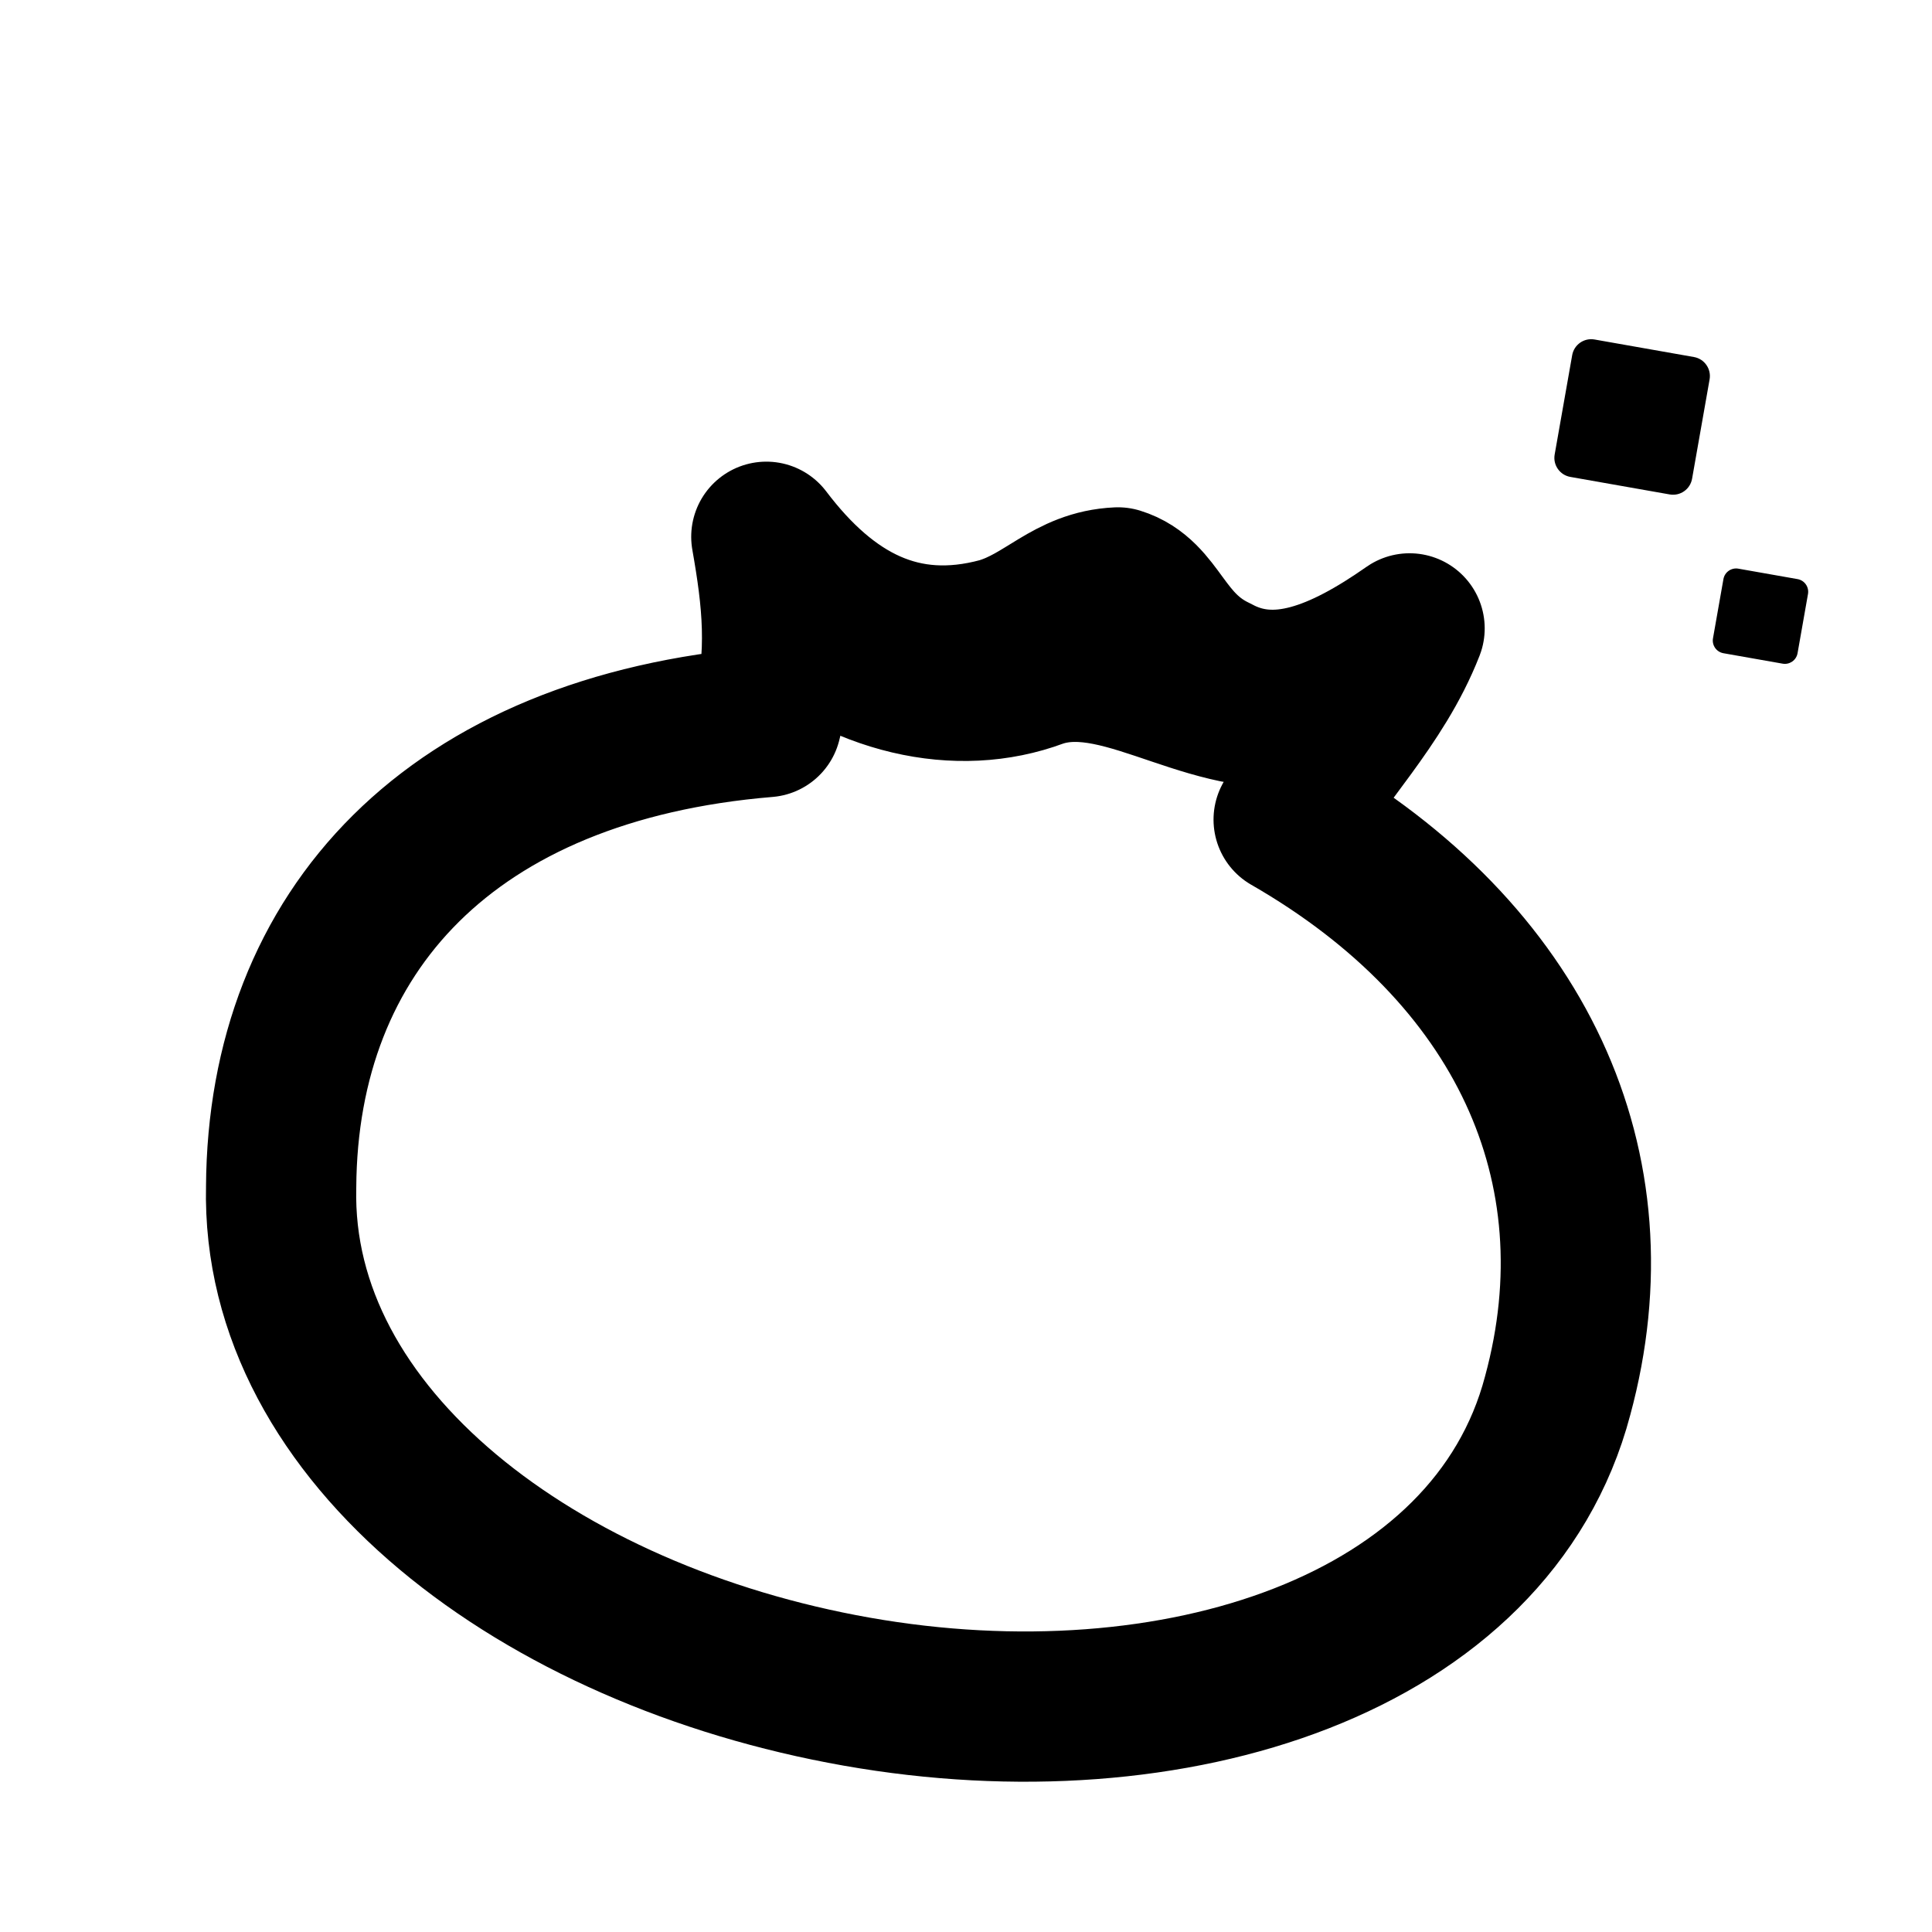
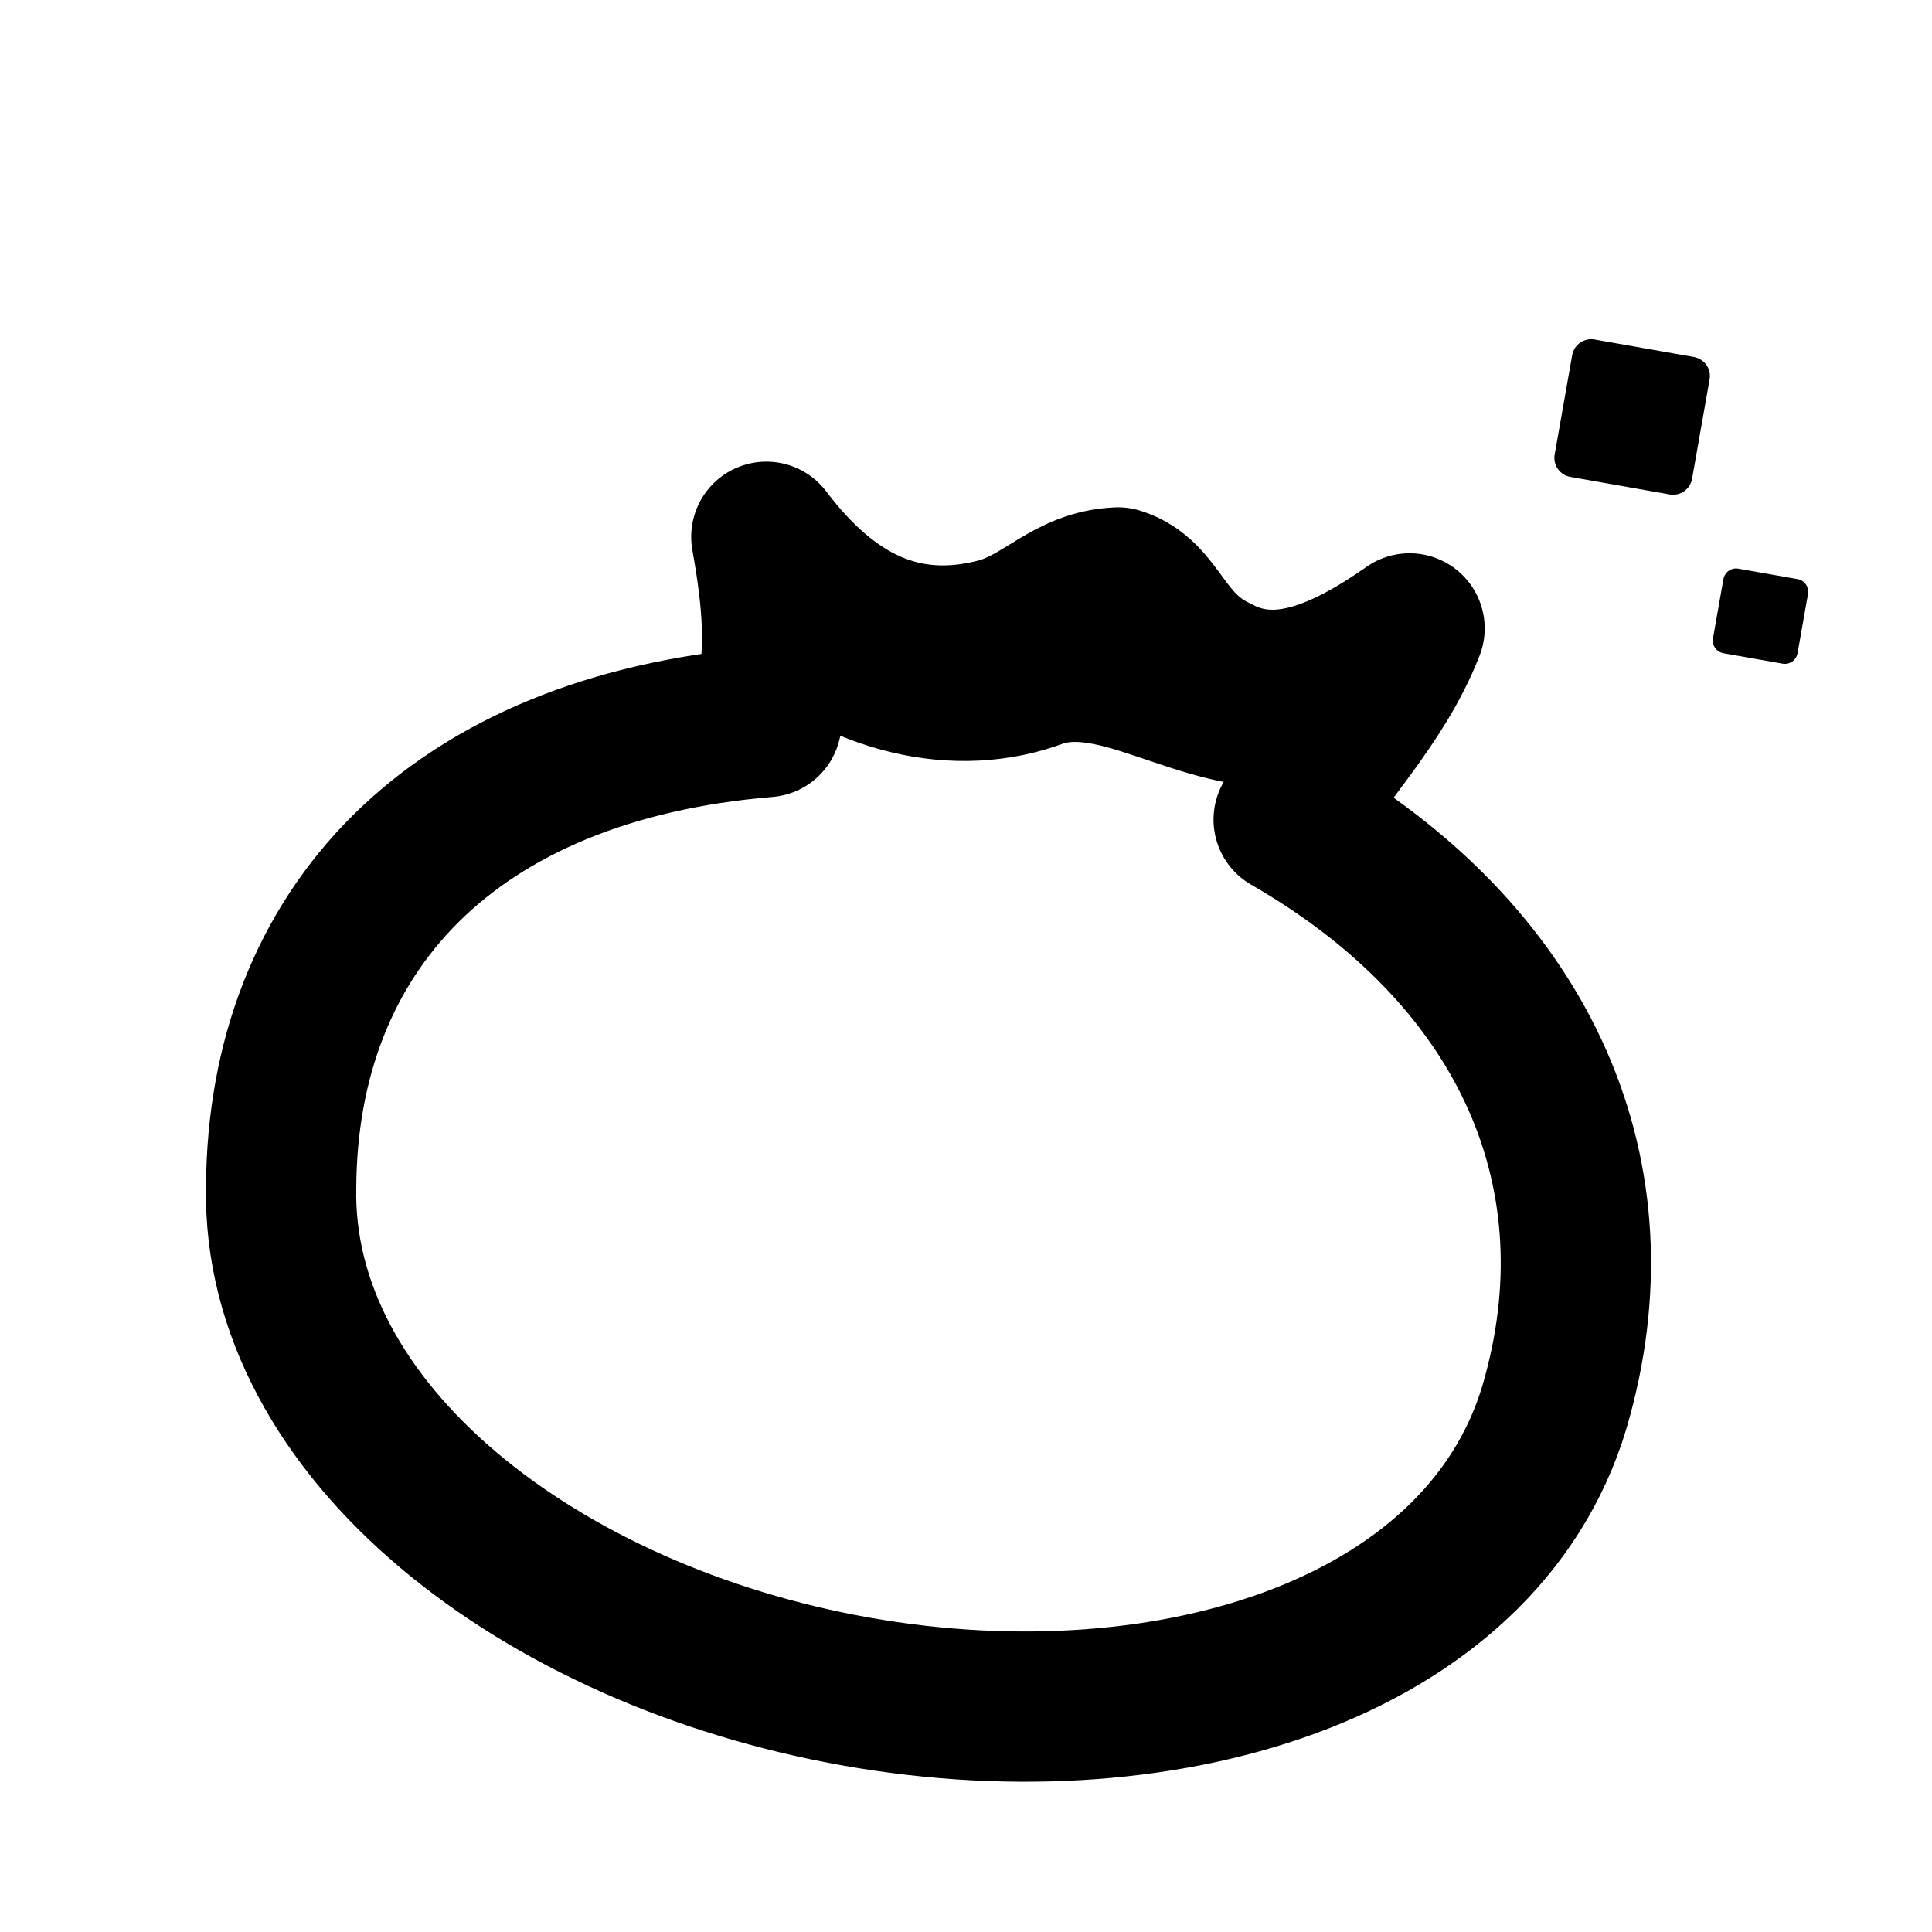
<svg xmlns="http://www.w3.org/2000/svg" width="18" height="18" viewBox="0 0 18 18" fill="none">
  <g transform="rotate(10 9 10)" stroke="currentColor" stroke-linecap="round" stroke-linejoin="round">
-     <path stroke-width="1.4" d="M6.3 5.4C7 6.05 7.75 6.3 8.6 5.9C9 5.7 9.15 5.35 9.6 5.25C10 5.3 10.1 5.75 10.65 5.9C11.25 6.1 11.8 5.75 12.35 5.2C12.2 5.95 11.75 6.55 11.55 7.15C13.9 8 15.15 9.8 14.95 12C14.75 14.4 12 15.85 9 15.85C6 15.85 3.25 14.45 2.9 12.15C2.5 9.8 3.75 7.85 6.6 7.1C6.65 6.45 6.5 5.95 6.3 5.4Z" />
+     <path stroke-width="1.4" d="M6.3 5.4C7 6.05 7.75 6.3 8.6 5.9C9 5.7 9.15 5.35 9.6 5.25C10 5.3 10.1 5.75 10.65 5.9C11.25 6.1 11.8 5.75 12.35 5.2C12.2 5.95 11.75 6.55 11.55 7.15C13.9 8 15.15 9.8 14.95 12C14.75 14.4 12 15.85 9 15.85C6 15.85 3.25 14.4 2.9 12.15C2.5 9.8 3.75 7.85 6.6 7.1C6.65 6.45 6.5 5.95 6.3 5.4Z" />
    <path stroke-width="1.05" d="M6.45 6.2C7.35 6.75 8.35 6.8 9.1 6.36C9.75 6 10.75 6.65 11.65 6.25" />
  </g>
  <g transform="rotate(10 9 10)" fill="currentColor">
    <rect x="13.4" y="2.25" width="1.3" height="1.3" rx="0.18" />
    <rect x="15.15" y="4.12" width="0.8" height="0.8" rx="0.12" />
  </g>
</svg>
